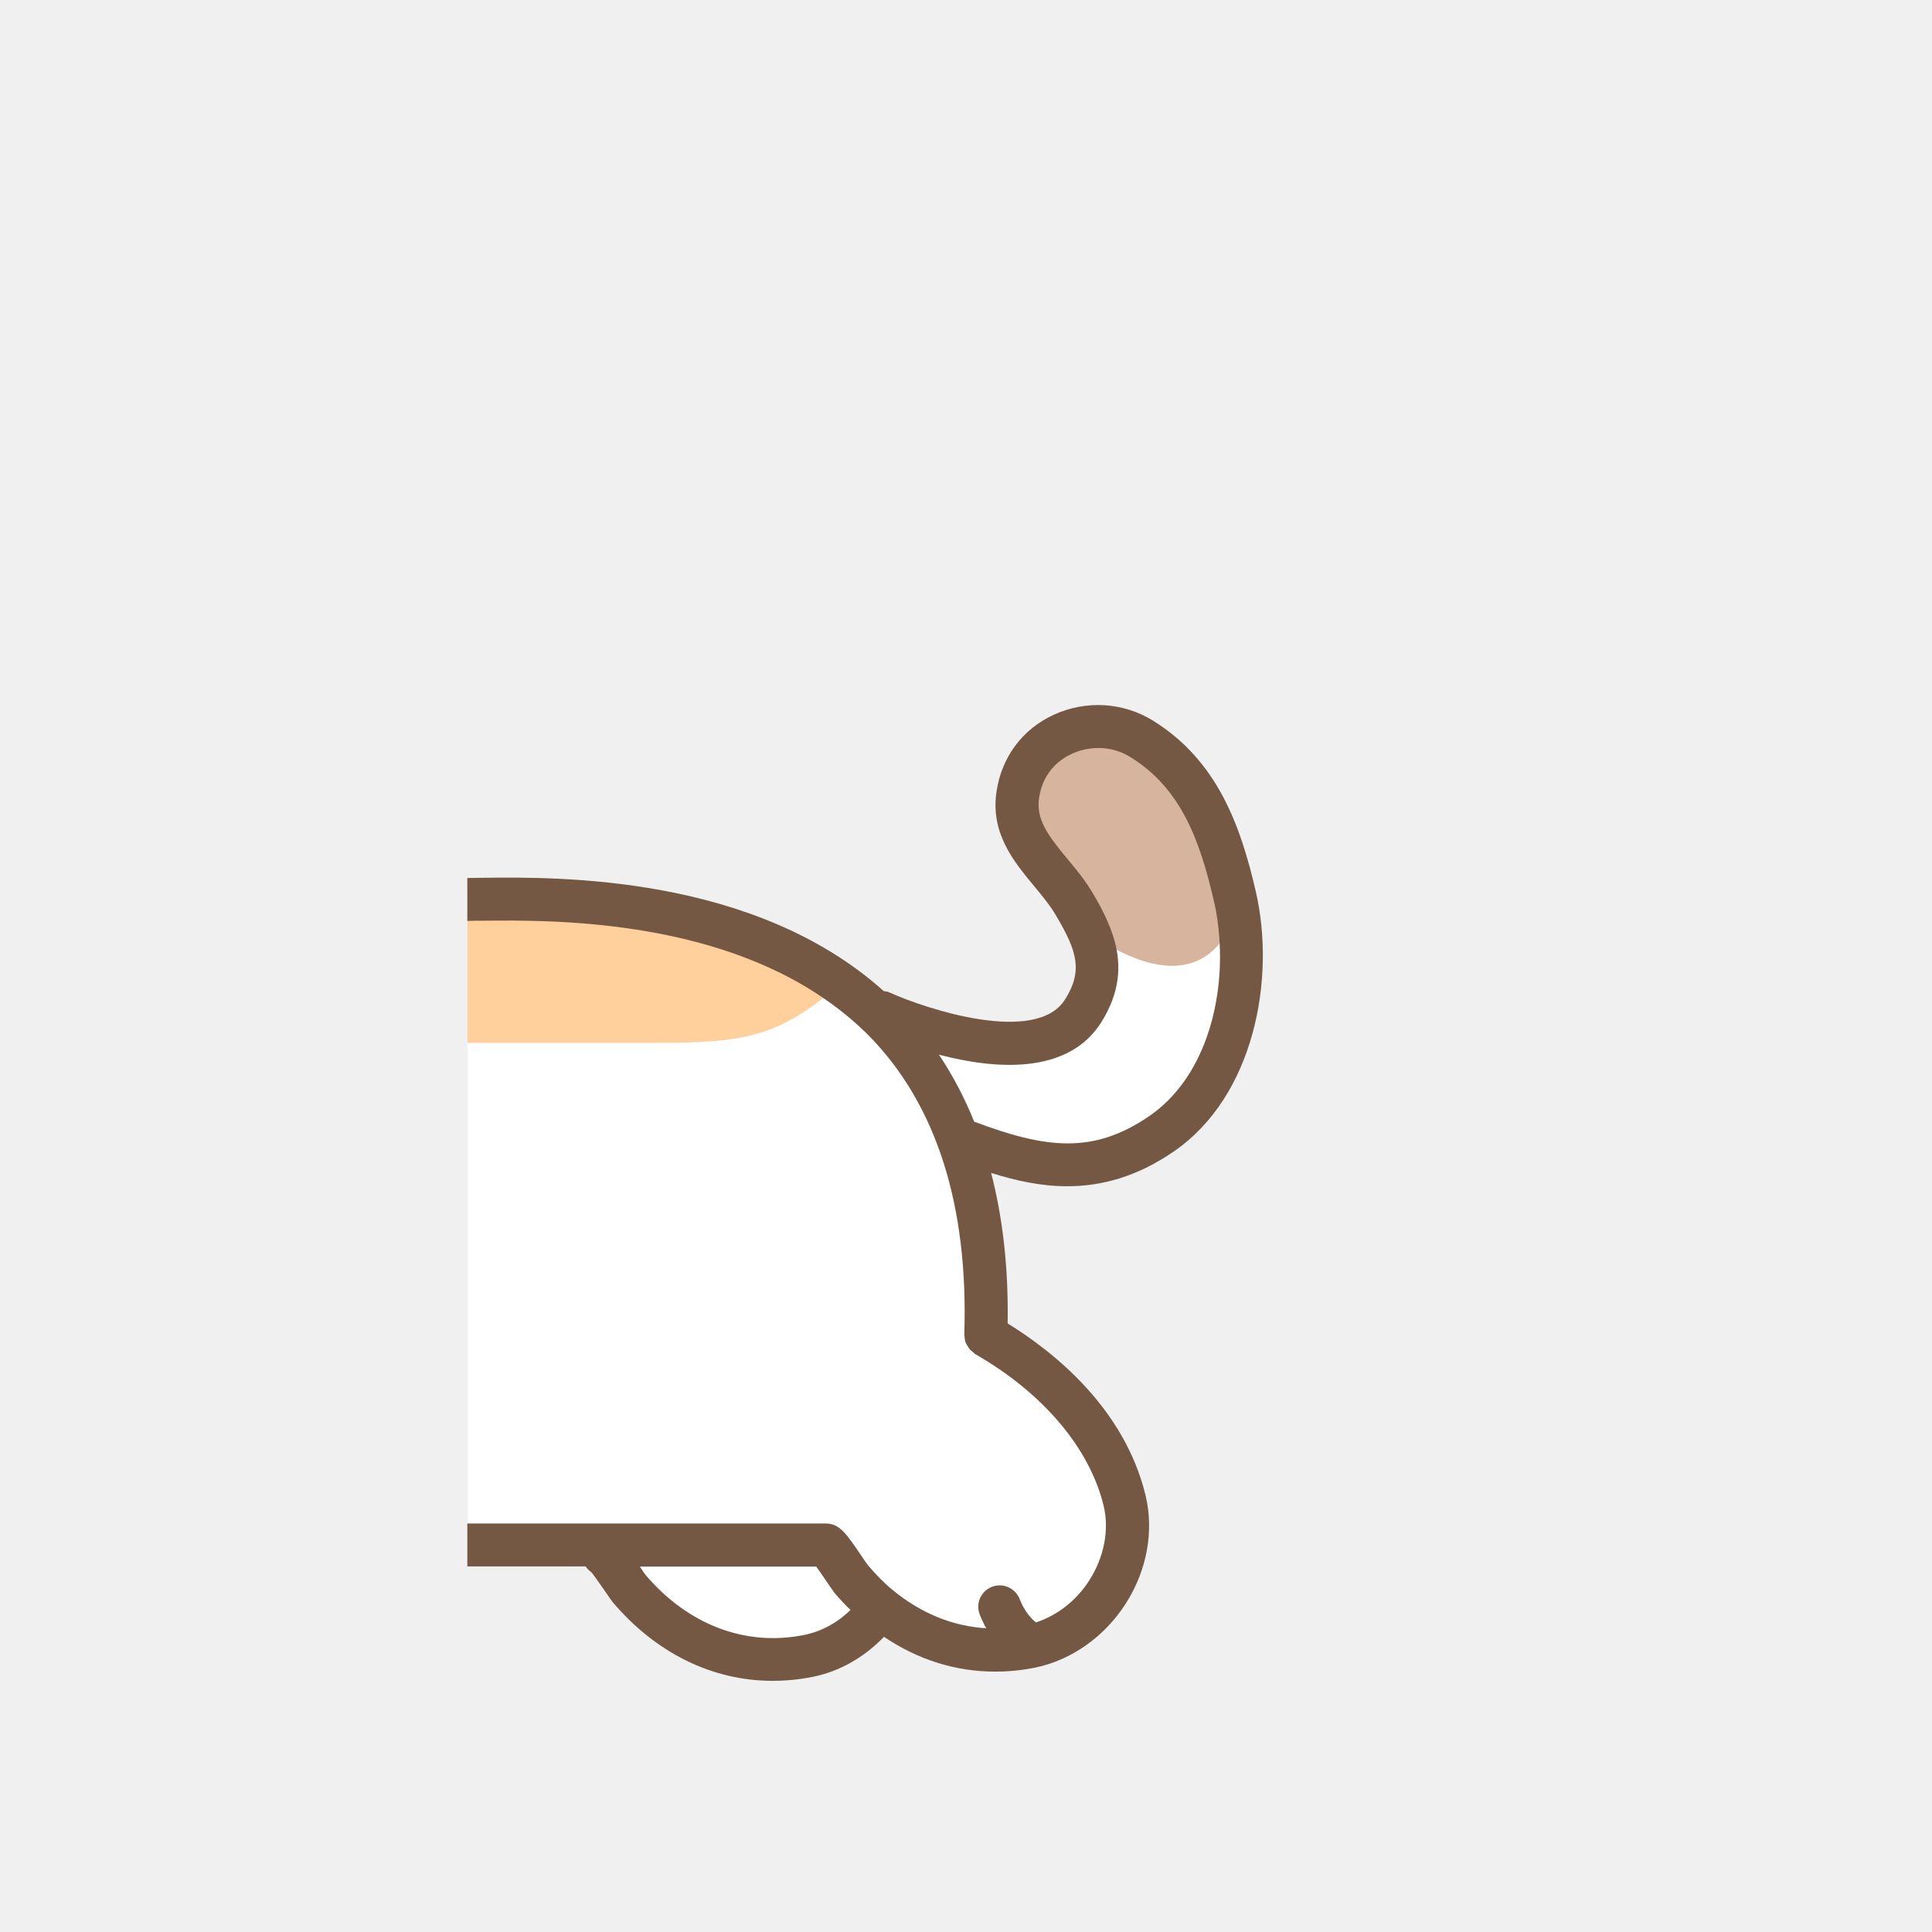
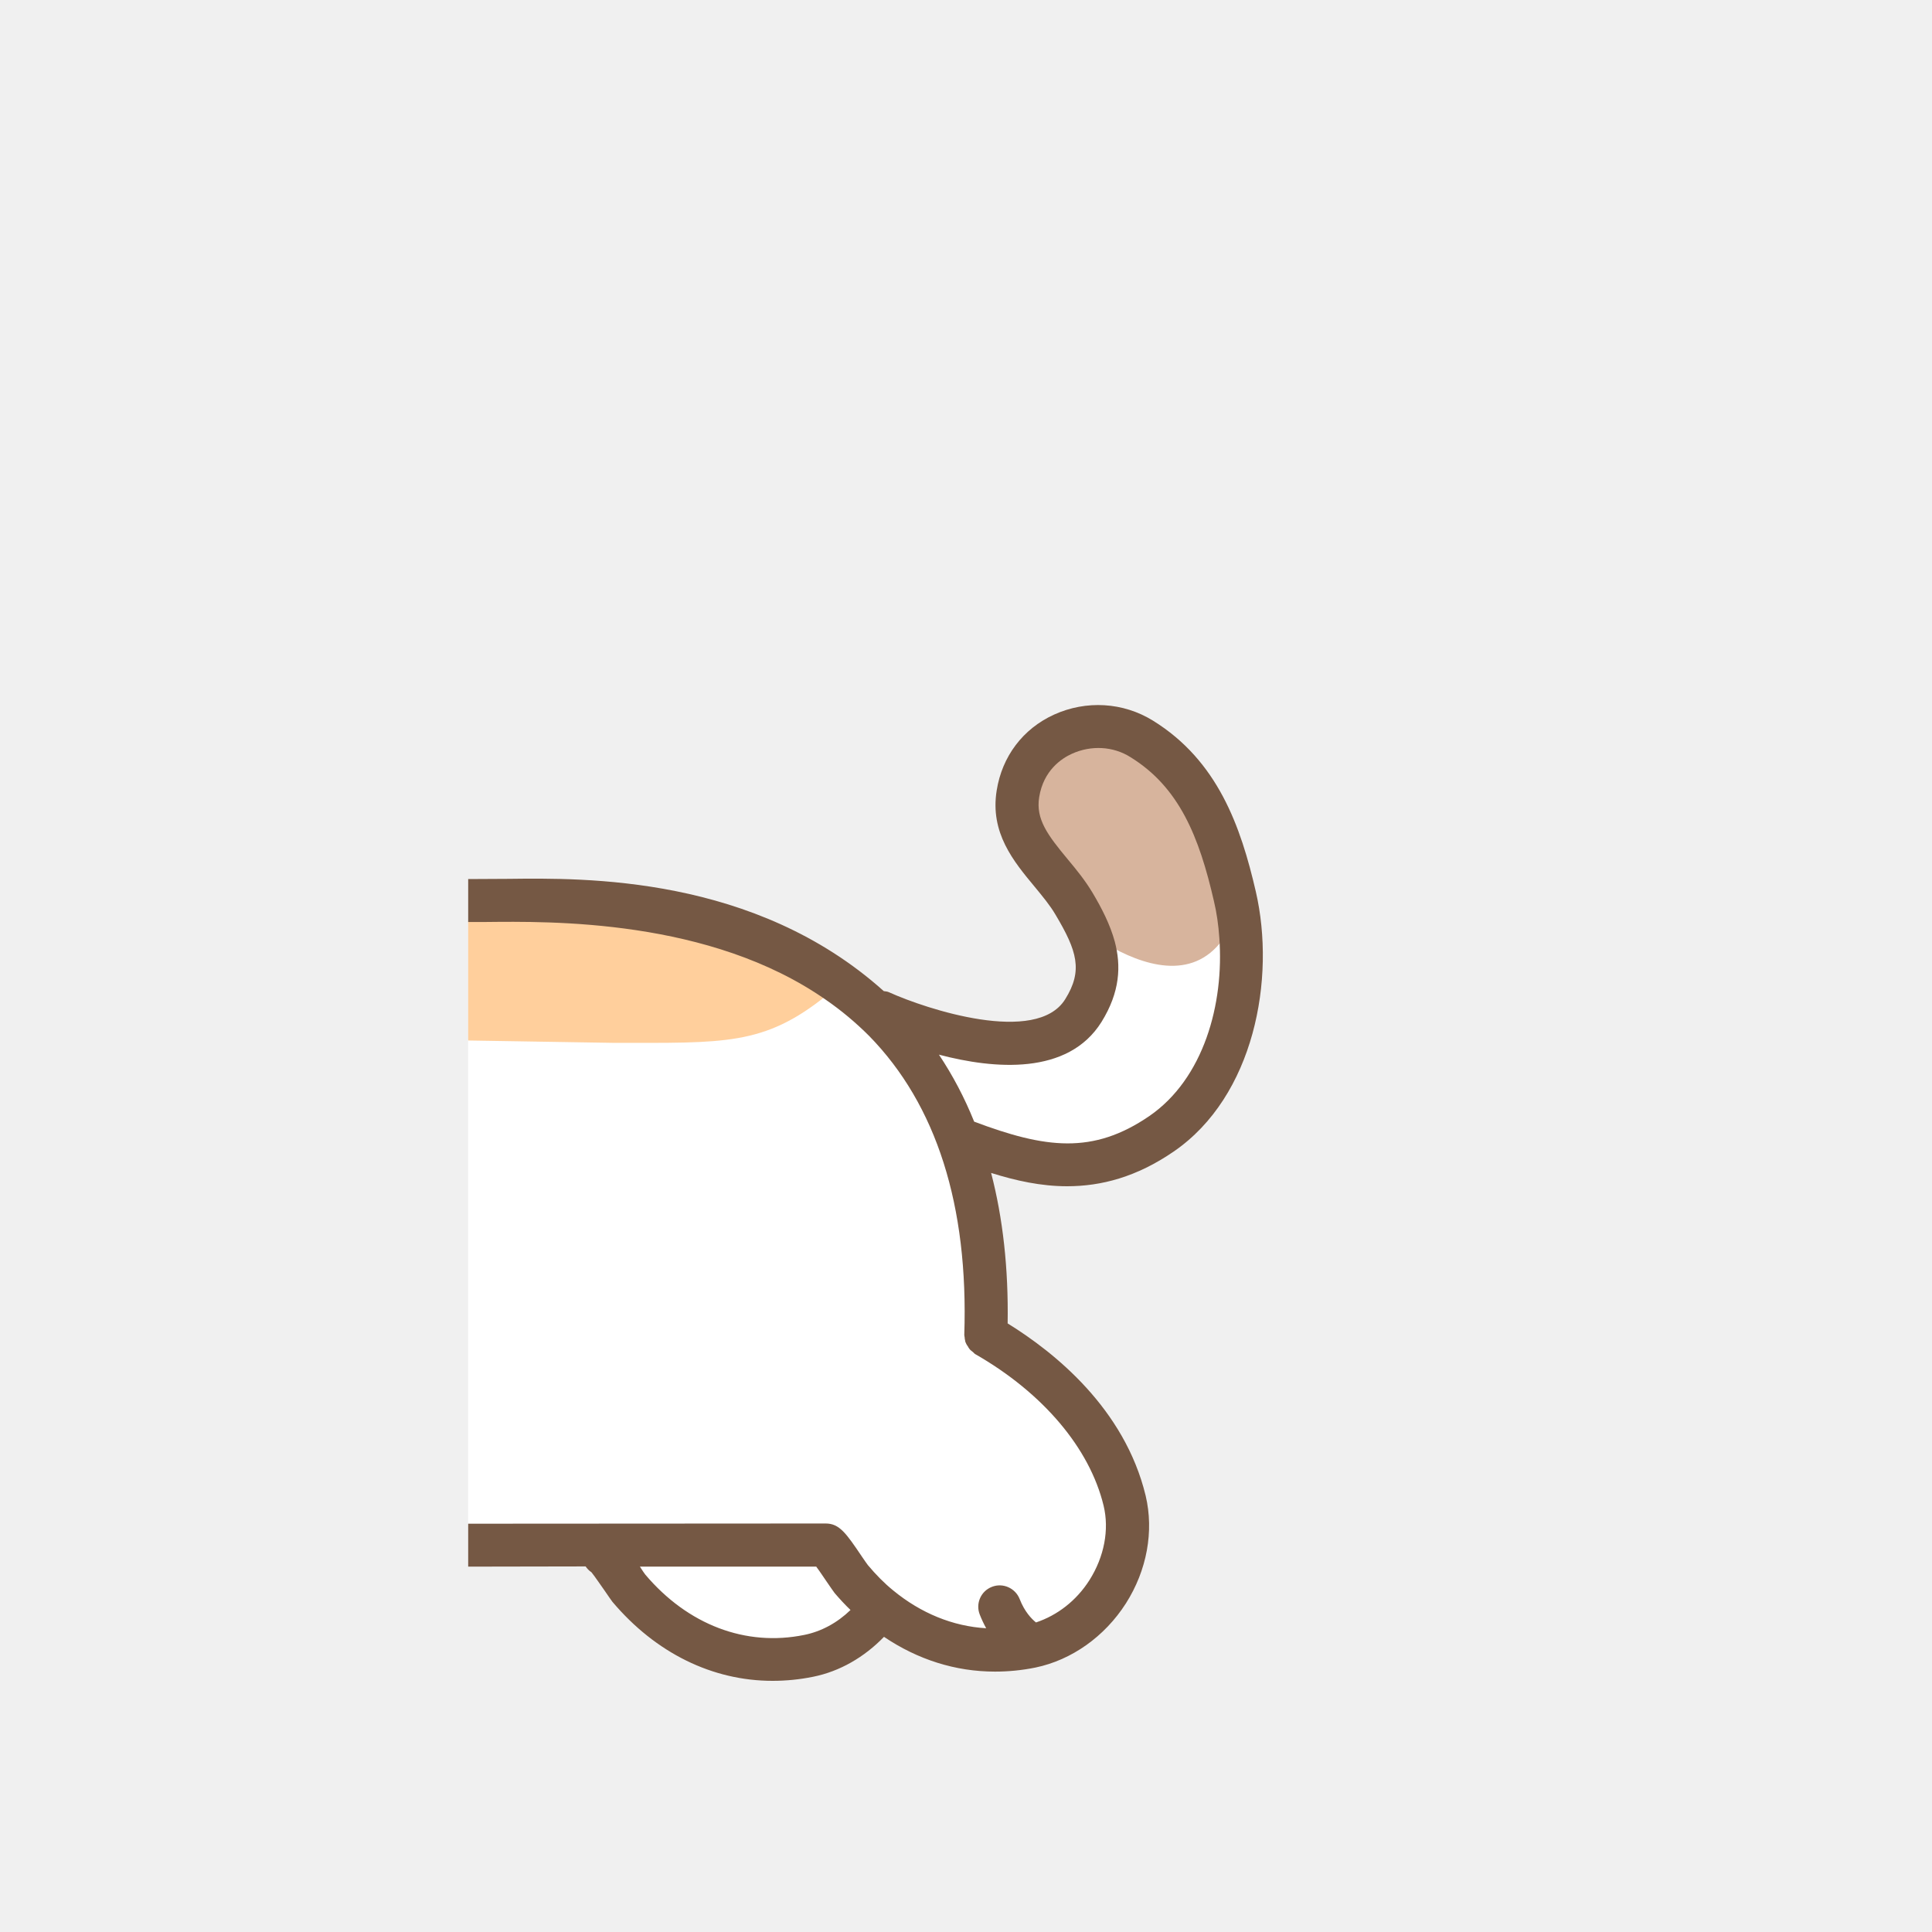
<svg xmlns="http://www.w3.org/2000/svg" xmlns:xlink="http://www.w3.org/1999/xlink" version="1.1" id="圖層_1" x="0px" y="0px" viewBox="0 0 90 90" style="enable-background:new 0 0 90 90;" xml:space="preserve">
  <style type="text/css">
- 	.st0{clip-path:url(#SVGID_00000055677228203694679130000008035862283982862519_);}
+ 	.st0{clip-path:url(#SVGID_00000113320863714112091420000005056669380020865409_);}
	.st1{fill:#FFFFFF;}
	.st2{fill:#FFCF9C;}
	.st3{fill:#D7B49D;}
	.st4{fill:#755844;}
- 	.st5{clip-path:url(#SVGID_00000007422057703630210170000008482414453372149665_);}
- 	.st6{clip-path:url(#SVGID_00000132803978337901319680000010286814605081619624_);}
- 	.st7{fill:none;}
+ 	.st5{clip-path:url(#SVGID_00000070092018779682070800000003485354328937641918_);}
+ 	.st6{clip-path:url(#SVGID_00000074401041194250855800000005223287139098573490_);}
+ 	.st7{clip-path:url(#SVGID_00000048486617738064961940000005302751984970753171_);}
+ 	.st8{clip-path:url(#SVGID_00000048486617738064961940000005302751984970753171_);fill:none;}
+ 	.st9{clip-path:url(#SVGID_00000048486617738064961940000005302751984970753171_);fill:#FFFFFF;}
+ 	.st10{clip-path:url(#SVGID_00000048486617738064961940000005302751984970753171_);fill:#D7B49D;}
+ 	.st11{fill:none;}
</style>
  <g>
    <defs>
-       <rect id="SVGID_00000124845204748916875030000012177819603856568736_" x="0" width="90" height="90" />
+       <rect id="SVGID_00000076605027922784756310000006974335655919734946_" width="90" height="90" />
    </defs>
-     <clipPath id="SVGID_00000168812367094085079530000004957786409173415602_">
-       <use xlink:href="#SVGID_00000124845204748916875030000012177819603856568736_" style="overflow:visible;" />
+     <clipPath id="SVGID_00000132790640426113748310000010610688495421330056_">
+       <use xlink:href="#SVGID_00000076605027922784756310000006974335655919734946_" style="overflow:visible;" />
    </clipPath>
-     <g style="clip-path:url(#SVGID_00000168812367094085079530000004957786409173415602_);">
-       <path class="st7" d="M44.98,62.52l0.03,0.16h0.05c-0.02-0.05-0.05-0.09-0.07-0.14C44.98,62.53,44.98,62.52,44.98,62.52z" />
-       <path class="st7" d="M44.94,62.33l0.01,0.07C44.95,62.38,44.95,62.35,44.94,62.33L44.94,62.33z" />
-       <path class="st1" d="M40.17,73.18c0.11,0.17,0.21,0.32,0.26,0.39c1.58,2.11,3.98,3.18,6.56,3.06c3.19-0.14,6.42-4.22,4.87-7.29    c-0.84-1.66-1.48-3.32-2.93-4.6c-0.41-0.36-0.92-0.52-1.33-0.86c-0.56-0.46-0.93-1.24-1.21-1.89c-1.24-2.88-0.69-6.19-1.95-9.07    c-0.47-1.07-1.18-2.02-1.88-2.96c-1-1.34-1.81-2.55-3.18-3.49c-0.4-0.27-0.62-0.64-1.06-0.55c-0.23,0.05-0.57,0.41-0.77,0.54    c-0.45,0.28-0.91,0.53-1.4,0.73c-2.36,0.96-5.11,0.71-7.59,0.71h-6.77v23.62h16.68C39.1,71.52,39.41,72,40.17,73.18z" />
-       <path class="st1" d="M38.06,76.49c0.96-0.2,1.87-0.69,2.62-1.42c-0.31-0.3-0.61-0.62-0.9-0.97c-0.08-0.1-0.25-0.34-0.45-0.64    c-0.14-0.21-0.39-0.58-0.59-0.84h-10c0.13,0.2,0.25,0.37,0.31,0.44C31.45,75.92,34.74,77.17,38.06,76.49z" />
-       <path class="st1" d="M54,53c2.9-2.24,3.99-6.71,3.73-10.67c-1.46,2.25-4.69,1.14-6.42,0c0.35,1.45,0.33,3.08-0.67,4.87    c-1.78,3.21-5.38,1.78-8.33,0.92c0.73,1.23,1.86,3.79,2.37,5.22C48.47,54.94,51,55.31,54,53z" />
-       <path class="st3" d="M56.95,43.78c-0.05-0.65-0.14-1.29-0.28-1.9c-0.78-3.36-1.81-5.92-4.34-7.48c-0.91-0.56-2.05-0.63-3.04-0.18    c-0.54,0.25-1.48,0.87-1.7,2.25c-0.18,1.15,0.45,1.98,1.48,3.23c0.45,0.54,0.91,1.1,1.29,1.73c0.48,0.81,0.92,1.65,1.16,2.54    C53.21,44.97,55.52,45.73,56.95,43.78z" />
-       <path class="st2" d="M38.49,46.38c-5.42-4.17-12.89-4.09-15.92-4.05c-0.26,0-0.53,0.01-0.79,0.01v6.24h6.77    C33.74,48.58,35.58,48.72,38.49,46.38z" />
-       <path class="st4" d="M58.5,41.53c-0.7-3.03-1.77-6.09-4.79-7.96c-1.39-0.86-3.11-0.96-4.61-0.28c-1.45,0.66-2.42,1.95-2.67,3.53    c-0.32,1.98,0.79,3.31,1.77,4.49c0.37,0.45,0.72,0.87,0.97,1.3c1,1.68,1.29,2.6,0.45,3.94c-1.34,2.15-6.49,0.45-8.19-0.32    c-0.08-0.04-0.17-0.05-0.26-0.06c-6.02-5.4-15.11-5.32-18.63-5.28c-0.25,0-0.52,0.01-0.77,0.01v0.92v0.83v0.25    c0.26-0.01,0.54-0.01,0.79-0.01c3.03-0.03,10.51-0.1,15.92,3.69c0.71,0.49,1.38,1.05,2.01,1.68c3.13,3.2,4.63,7.89,4.43,13.93    c0,0.05,0.02,0.09,0.02,0.13v0.01c0,0.02,0,0.05,0.01,0.07l0.02,0.11c0,0.01,0.01,0.01,0.01,0.02c0.02,0.05,0.04,0.09,0.07,0.14    c0,0.01,0.01,0.02,0.02,0.02c0.03,0.06,0.06,0.11,0.1,0.16s0.1,0.09,0.16,0.14c0.04,0.03,0.06,0.07,0.1,0.09    c3.16,1.81,5.33,4.38,5.98,7.06c0.27,1.12,0.03,2.38-0.66,3.47c-0.61,0.96-1.5,1.64-2.49,1.97c-0.21-0.17-0.53-0.5-0.76-1.09    c-0.2-0.51-0.78-0.77-1.29-0.57c-0.52,0.2-0.77,0.78-0.57,1.29c0.09,0.23,0.19,0.44,0.3,0.64c-1.55-0.09-3.04-0.7-4.33-1.76l0,0    l0,0c-0.42-0.34-0.81-0.74-1.18-1.18c-0.05-0.06-0.14-0.2-0.26-0.37c-0.75-1.11-1.06-1.57-1.71-1.57H21.77v1.38v0.62h5.51    c0.07,0.1,0.16,0.2,0.27,0.27c0.15,0.18,0.45,0.63,0.61,0.85c0.17,0.25,0.31,0.45,0.37,0.53c2.02,2.39,4.66,3.68,7.46,3.68    c0.62,0,1.25-0.06,1.89-0.19c1.24-0.25,2.38-0.91,3.3-1.86c1.57,1.06,3.33,1.62,5.17,1.62c0.62,0,1.25-0.06,1.89-0.19    c1.68-0.35,3.22-1.44,4.21-2.99c0.98-1.54,1.31-3.36,0.92-5.01c-0.98-4.07-4.26-6.69-6.43-8.03c0.04-2.56-0.22-4.9-0.77-7.01    c1.15,0.36,2.32,0.62,3.54,0.62c1.59,0,3.24-0.43,4.97-1.62C58.42,51.07,59.44,45.6,58.5,41.53z M51.31,47.61    c0.87-1.4,0.92-2.62,0.62-3.75c-0.22-0.8-0.61-1.56-1.04-2.28c-0.34-0.57-0.75-1.07-1.15-1.55c-0.93-1.12-1.5-1.87-1.33-2.9    c0.2-1.24,1.04-1.8,1.53-2.02c0.89-0.4,1.91-0.35,2.72,0.16c2.27,1.4,3.2,3.7,3.89,6.71c0.13,0.54,0.21,1.12,0.25,1.7    c0.23,3.09-0.73,6.57-3.26,8.31c-2.63,1.8-4.84,1.51-8.16,0.26c-0.45-1.12-1-2.16-1.64-3.12C46.32,49.81,49.75,50.1,51.31,47.61z     M38.03,72.99c0.16,0.21,0.36,0.52,0.48,0.69c0.17,0.25,0.31,0.45,0.37,0.53c0.24,0.28,0.48,0.54,0.74,0.79    c-0.62,0.6-1.36,1-2.15,1.16c-2.73,0.56-5.43-0.47-7.41-2.81c-0.05-0.06-0.14-0.2-0.25-0.37h8.22V72.99z" />
+     <g style="clip-path:url(#SVGID_00000132790640426113748310000010610688495421330056_);">
+       <defs>
+         <rect id="SVGID_00000138566554531545889100000008839286510042466478_" width="90" height="90" />
+       </defs>
+       <clipPath id="SVGID_00000093858482902763071440000014184604342756089017_">
+         <use xlink:href="#SVGID_00000138566554531545889100000008839286510042466478_" style="overflow:visible;" />
+       </clipPath>
+       <g style="clip-path:url(#SVGID_00000093858482902763071440000014184604342756089017_);">
+         <path class="st1" d="M51.86,69.34c-0.84-1.66-1.48-3.32-2.93-4.6c-0.41-0.36-0.92-0.52-1.33-0.86c-0.56-0.46-0.93-1.24-1.21-1.89     c-1.24-2.88-0.69-6.19-1.95-9.07c-0.47-1.07-1.18-2.02-1.88-2.96c-1-1.34-1.81-2.55-3.18-3.49c-0.4-0.27-0.62-0.64-1.06-0.55     c-0.23,0.05-0.57,0.41-0.77,0.54c-0.45,0.28-0.91,0.53-1.4,0.73c-2.36,0.96-5.11,0.71-7.59,0.71l-6.75,0.52v22.7l16.66,0.4     c0.63,0,0.94,0.48,1.7,1.66c0.11,0.17,0.21,0.32,0.26,0.39c1.58,2.11,3.98,3.18,6.56,3.06C50.18,76.49,53.41,72.41,51.86,69.34z" />
+       </g>
+       <g style="clip-path:url(#SVGID_00000093858482902763071440000014184604342756089017_);">
+         <path class="st2" d="M22.57,42.33c-0.25,0-0.51,0.57-0.76,0.57v5.57l6.74,0.11c5.19,0,7.03,0.14,9.94-2.2     C33.07,42.21,25.6,42.29,22.57,42.33z" />
+       </g>
+       <path style="clip-path:url(#SVGID_00000093858482902763071440000014184604342756089017_);fill:none;" d="M44.98,62.52l0.03,0.16    h0.05c-0.02-0.05-0.05-0.09-0.07-0.14C44.98,62.53,44.98,62.52,44.98,62.52z" />
+       <path style="clip-path:url(#SVGID_00000093858482902763071440000014184604342756089017_);fill:none;" d="M44.94,62.33l0.01,0.07    C44.95,62.38,44.95,62.35,44.94,62.33L44.94,62.33z" />
+       <path style="clip-path:url(#SVGID_00000093858482902763071440000014184604342756089017_);fill:#FFFFFF;" d="M38.06,76.49    c0.96-0.2,1.87-0.69,2.62-1.42c-0.31-0.3-0.61-0.62-0.9-0.97c-0.08-0.1-0.25-0.34-0.45-0.64c-0.14-0.21-0.39-0.58-0.59-0.84h-10    c0.13,0.2,0.25,0.37,0.31,0.44C31.45,75.92,34.74,77.17,38.06,76.49z" />
+       <path style="clip-path:url(#SVGID_00000093858482902763071440000014184604342756089017_);fill:#FFFFFF;" d="M54,53    c2.9-2.24,3.99-6.71,3.73-10.67c-1.46,2.25-4.69,1.14-6.42,0c0.35,1.45,0.33,3.08-0.67,4.87c-1.78,3.21-5.38,1.78-8.33,0.92    c0.73,1.23,1.86,3.79,2.37,5.22C48.47,54.94,51,55.31,54,53z" />
+       <path style="clip-path:url(#SVGID_00000093858482902763071440000014184604342756089017_);fill:#D7B49D;" d="M56.95,43.78    c-0.05-0.65-0.14-1.29-0.28-1.9c-0.78-3.36-1.81-5.92-4.34-7.48c-0.91-0.56-2.05-0.63-3.04-0.18c-0.54,0.25-1.48,0.87-1.7,2.25    c-0.18,1.15,0.45,1.98,1.48,3.23c0.45,0.54,0.91,1.1,1.29,1.73c0.48,0.81,0.92,1.65,1.16,2.54    C53.21,44.97,55.52,45.73,56.95,43.78z" />
+       <g style="clip-path:url(#SVGID_00000093858482902763071440000014184604342756089017_);">
+         <path class="st11" d="M56.55,41.98c-0.69-3.01-1.62-5.31-3.89-6.71c-0.81-0.51-1.83-0.56-2.72-0.16     c-0.49,0.22-1.33,0.78-1.53,2.02c-0.17,1.03,0.4,1.78,1.33,2.9c0.4,0.48,0.81,0.98,1.15,1.55c0.43,0.72,0.82,1.48,1.04,2.28     c0.3,1.13,0.25,2.35-0.62,3.75c-1.56,2.49-4.99,2.2-7.57,1.52c0.64,0.96,1.19,2,1.64,3.12c3.32,1.25,5.53,1.54,8.16-0.26     c2.53-1.74,3.49-5.22,3.26-8.31C56.76,43.1,56.68,42.52,56.55,41.98z" />
+         <path class="st11" d="M38.51,73.68c-0.12-0.17-0.32-0.48-0.48-0.69v-0.01h-8.22c0.11,0.17,0.2,0.31,0.25,0.37     c1.98,2.34,4.68,3.37,7.41,2.81C38.26,76,39,75.6,39.62,75c-0.26-0.25-0.5-0.51-0.74-0.79C38.82,74.13,38.68,73.93,38.51,73.68z" />
+         <path class="st4" d="M58.5,41.53c-0.7-3.03-1.77-6.09-4.79-7.96c-1.39-0.86-3.11-0.96-4.61-0.28c-1.45,0.66-2.42,1.95-2.67,3.53     c-0.32,1.98,0.79,3.31,1.77,4.49c0.37,0.45,0.72,0.87,0.97,1.3c1,1.68,1.29,2.6,0.45,3.94c-1.34,2.15-6.49,0.45-8.19-0.32     c-0.08-0.04-0.17-0.05-0.26-0.06c-6.02-5.4-13.96-5.27-17.48-5.23c-0.24,0-1.64,0.01-1.88,0.01v2c0.32,0,0.51,0,0.78,0     c3.03-0.03,10.48-0.16,15.89,3.63c0.71,0.49,1.38,1.05,2.01,1.68c3.13,3.2,4.63,7.89,4.43,13.93c0,0.05,0.02,0.09,0.02,0.13v0.01     c0,0.02,0,0.05,0.01,0.07l0.02,0.11c0,0.01,0.01,0.01,0.01,0.02c0.02,0.05,0.04,0.09,0.07,0.14c0,0.01,0.01,0.02,0.02,0.02     c0.03,0.06,0.06,0.11,0.1,0.16c0.04,0.05,0.1,0.09,0.16,0.14c0.04,0.03,0.06,0.07,0.1,0.09c3.16,1.81,5.33,4.38,5.98,7.06     c0.27,1.12,0.03,2.38-0.66,3.47c-0.61,0.96-1.5,1.64-2.49,1.97c-0.21-0.17-0.53-0.5-0.76-1.09c-0.2-0.51-0.78-0.77-1.29-0.57     c-0.52,0.2-0.77,0.78-0.57,1.29c0.09,0.23,0.19,0.44,0.3,0.64c-1.55-0.09-3.04-0.7-4.33-1.76c-0.42-0.34-0.81-0.74-1.18-1.18     c-0.05-0.06-0.14-0.2-0.26-0.37c-0.75-1.11-1.06-1.57-1.71-1.57l-16.65,0.01v2l5.47-0.01c0.07,0.1,0.16,0.2,0.27,0.27     c0.15,0.18,0.45,0.63,0.61,0.85c0.17,0.25,0.31,0.45,0.37,0.53c2.02,2.39,4.66,3.68,7.46,3.68c0.62,0,1.25-0.06,1.89-0.19     c1.24-0.25,2.38-0.91,3.3-1.86c1.57,1.06,3.33,1.62,5.17,1.62c0.62,0,1.25-0.06,1.89-0.19c1.68-0.35,3.22-1.44,4.21-2.99     c0.98-1.54,1.31-3.36,0.92-5.01c-0.98-4.07-4.26-6.69-6.43-8.03c0.04-2.56-0.22-4.9-0.77-7.01c1.15,0.36,2.32,0.62,3.54,0.62     c1.59,0,3.24-0.43,4.97-1.62C58.42,51.07,59.44,45.6,58.5,41.53z M37.47,76.16c-2.73,0.56-5.43-0.47-7.41-2.81     c-0.05-0.06-0.14-0.2-0.25-0.37h8.22v0.01c0.16,0.21,0.36,0.52,0.48,0.69c0.17,0.25,0.31,0.45,0.37,0.53     c0.24,0.28,0.48,0.54,0.74,0.79C39,75.6,38.26,76,37.47,76.16z M53.54,51.99c-2.63,1.8-4.84,1.51-8.16,0.26     c-0.45-1.12-1-2.16-1.64-3.12c2.58,0.68,6.01,0.97,7.57-1.52c0.87-1.4,0.92-2.62,0.62-3.75c-0.22-0.8-0.61-1.56-1.04-2.28     c-0.34-0.57-0.75-1.07-1.15-1.55c-0.93-1.12-1.5-1.87-1.33-2.9c0.2-1.24,1.04-1.8,1.53-2.02c0.89-0.4,1.91-0.35,2.72,0.16     c2.27,1.4,3.2,3.7,3.89,6.71c0.13,0.54,0.21,1.12,0.25,1.7C57.03,46.77,56.07,50.25,53.54,51.99z" />
+       </g>
    </g>
  </g>
</svg>
